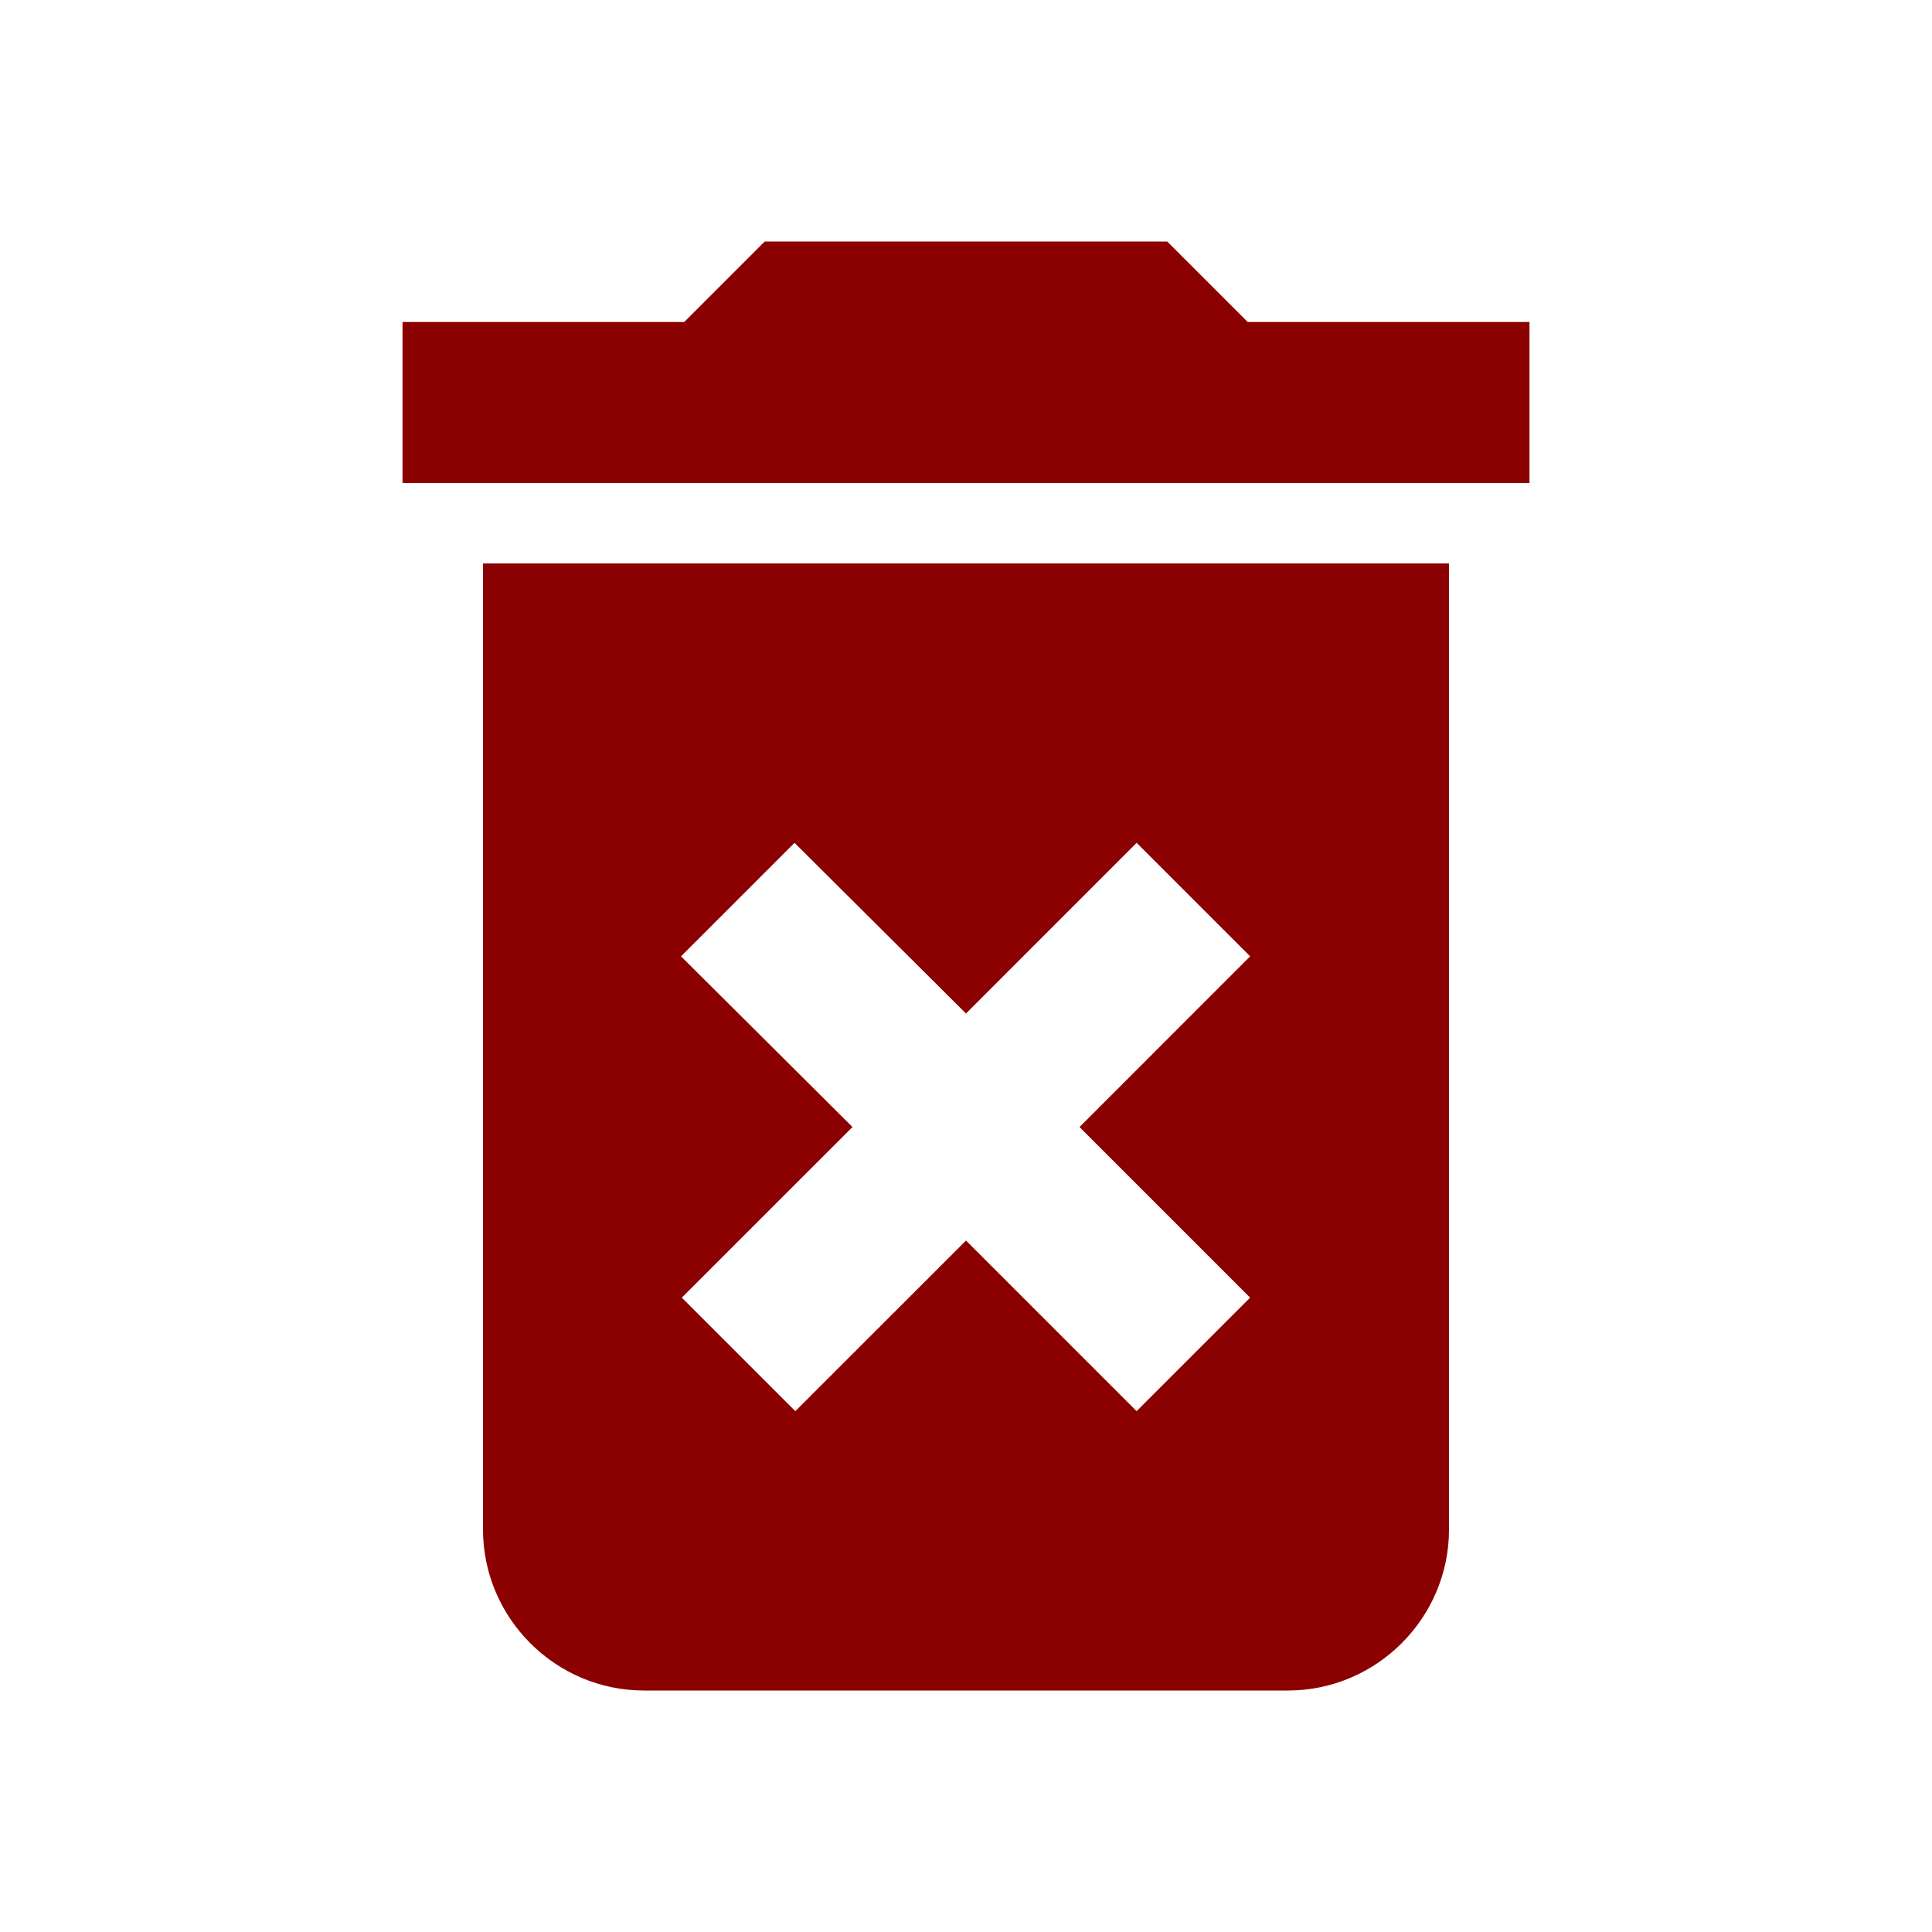
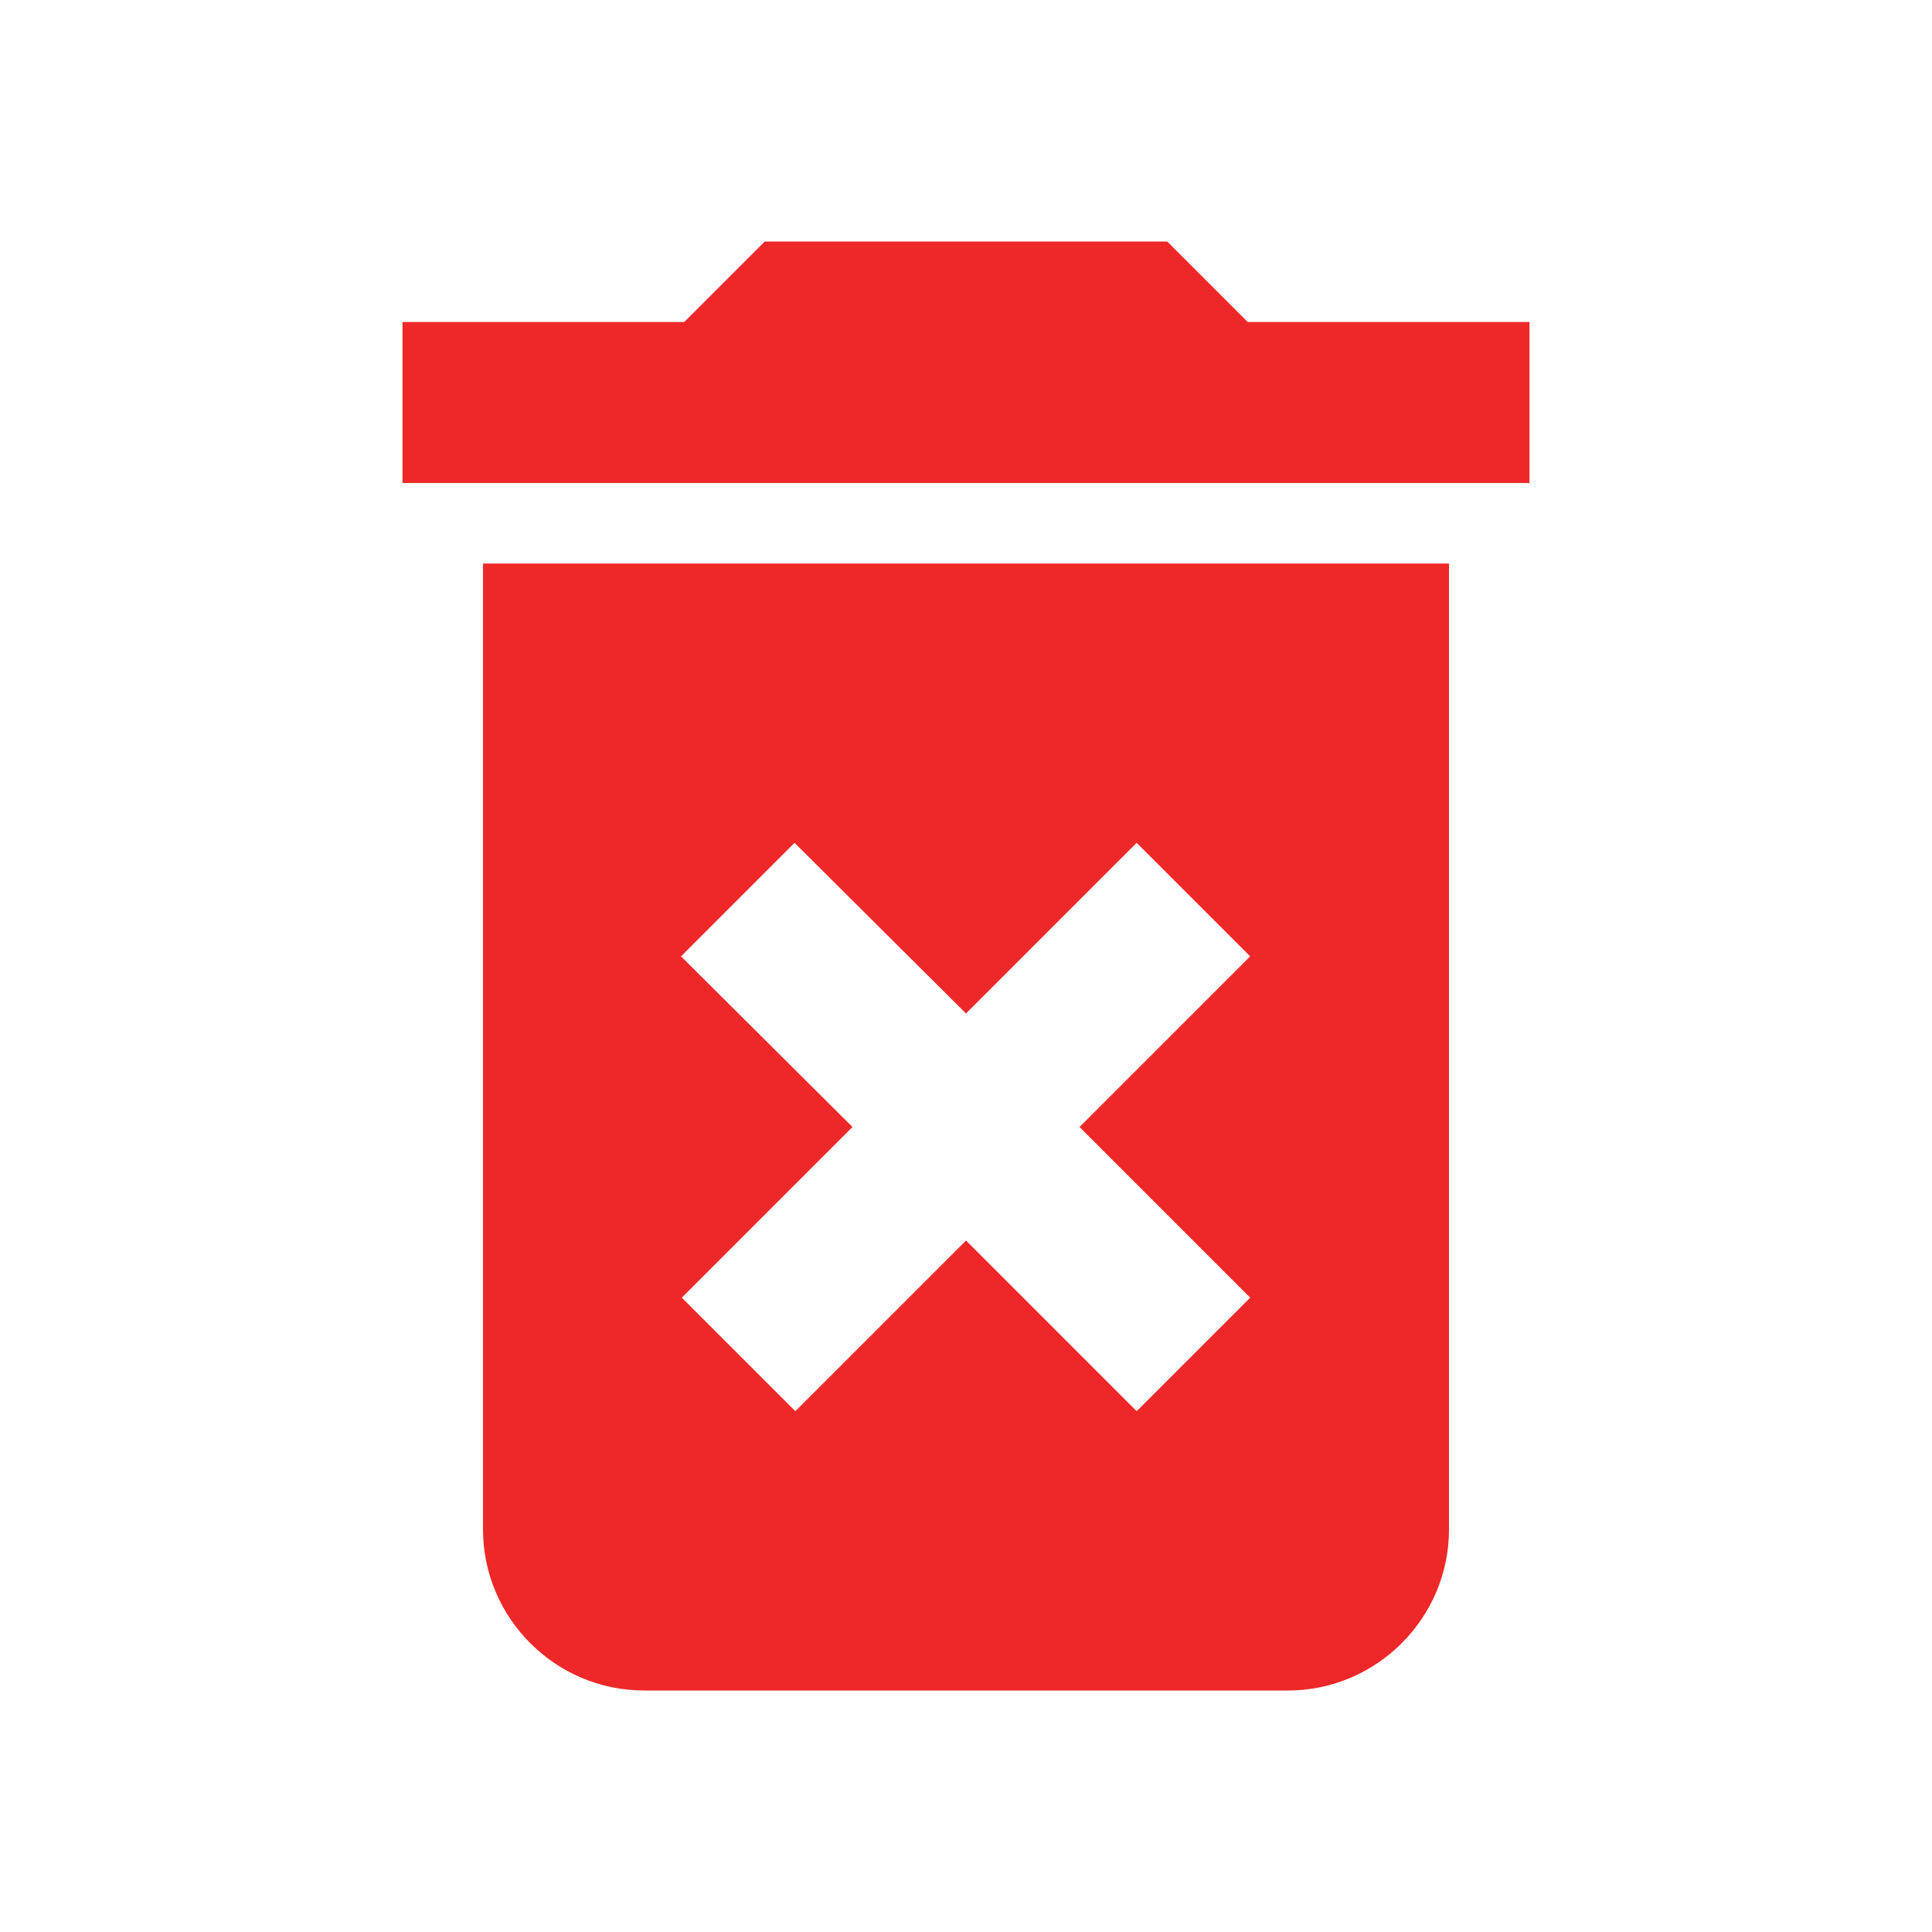
- <svg xmlns="http://www.w3.org/2000/svg" width="32" height="32" viewBox="0 0 32 32" fill="none">
-   <path d="M8 25.333C8 26.8 9.2 28 10.666 28H21.333C22.8 28 24 26.8 24 25.333V9.333H8V25.333ZM11.28 15.84L13.16 13.96L16 16.787L18.826 13.96L20.706 15.84L17.88 18.667L20.706 21.493L18.826 23.373L16 20.547L13.173 23.373L11.293 21.493L14.12 18.667L11.28 15.84ZM20.666 5.333L19.333 4H12.666L11.333 5.333H6.667V8H25.333V5.333H20.666Z" fill="darkred" />
+ <svg xmlns="http://www.w3.org/2000/svg" width="48" height="48" viewBox="0 0 48 48" fill="none">
+   <path d="M12 38C12 40.2 13.8 42 16 42H32C34.2 42 36 40.2 36 38V14H12V38ZM16.92 23.76L19.74 20.94L24 25.18L28.24 20.94L31.06 23.76L26.82 28L31.06 32.24L28.24 35.06L24 30.82L19.76 35.06L16.94 32.24L21.18 28L16.92 23.76ZM31 8L29 6H19L17 8H10V12H38V8H31Z" fill="#EE2828" />
</svg>
